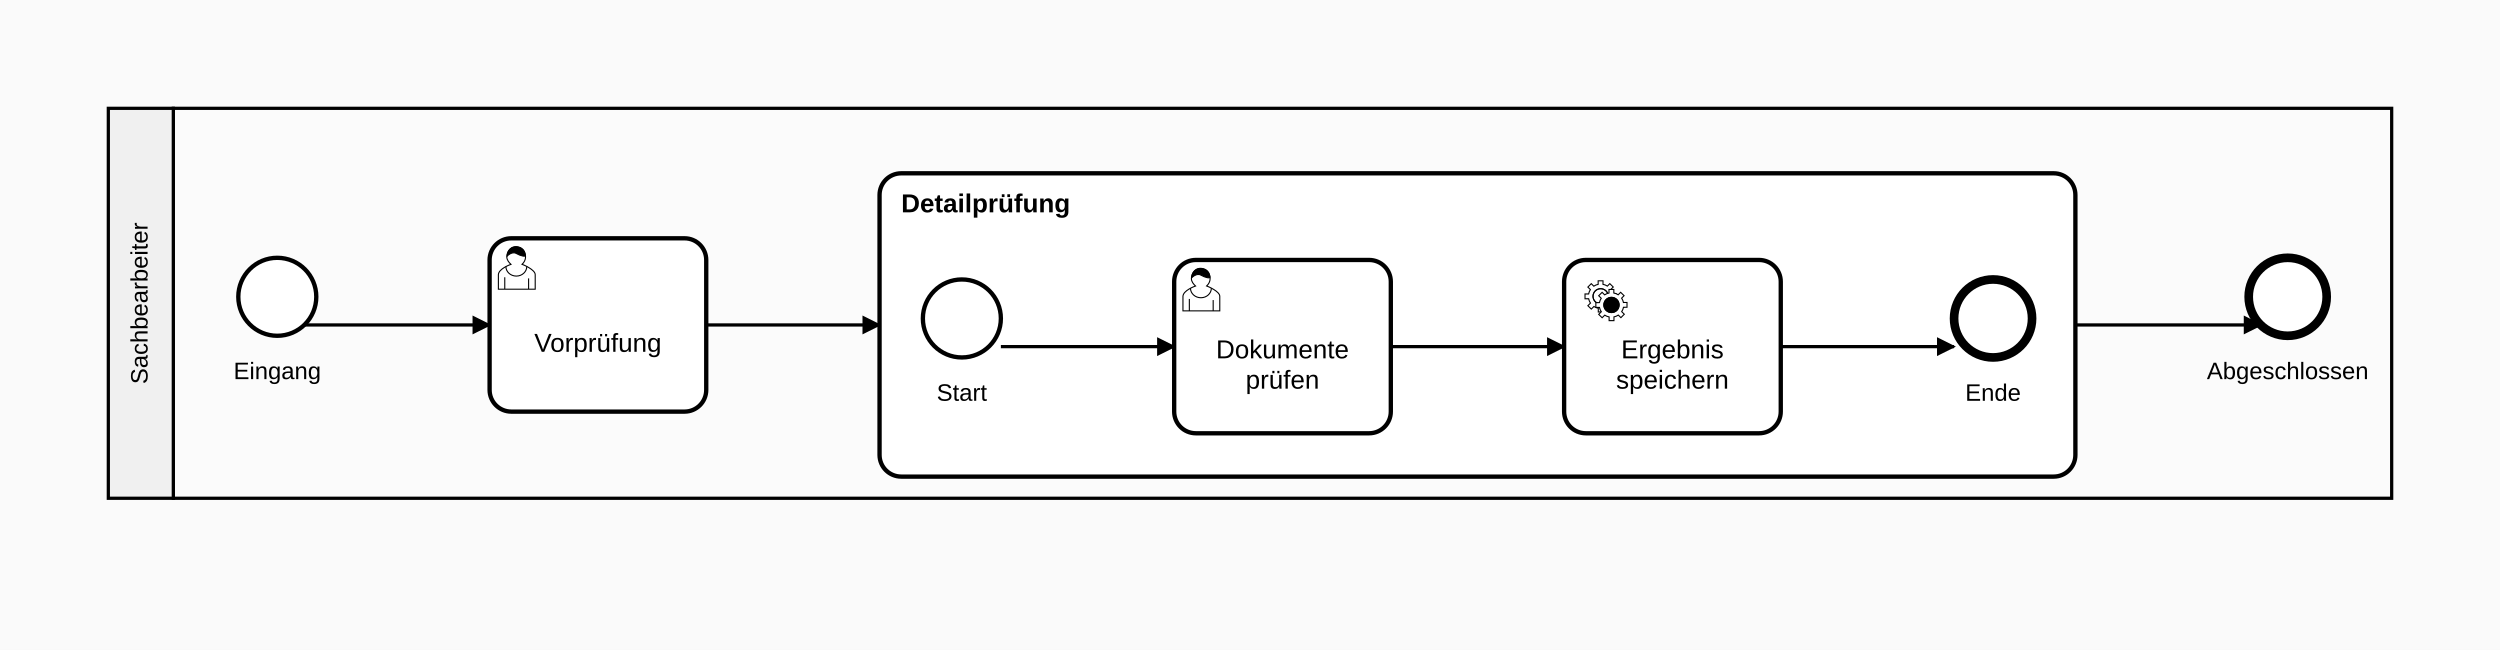
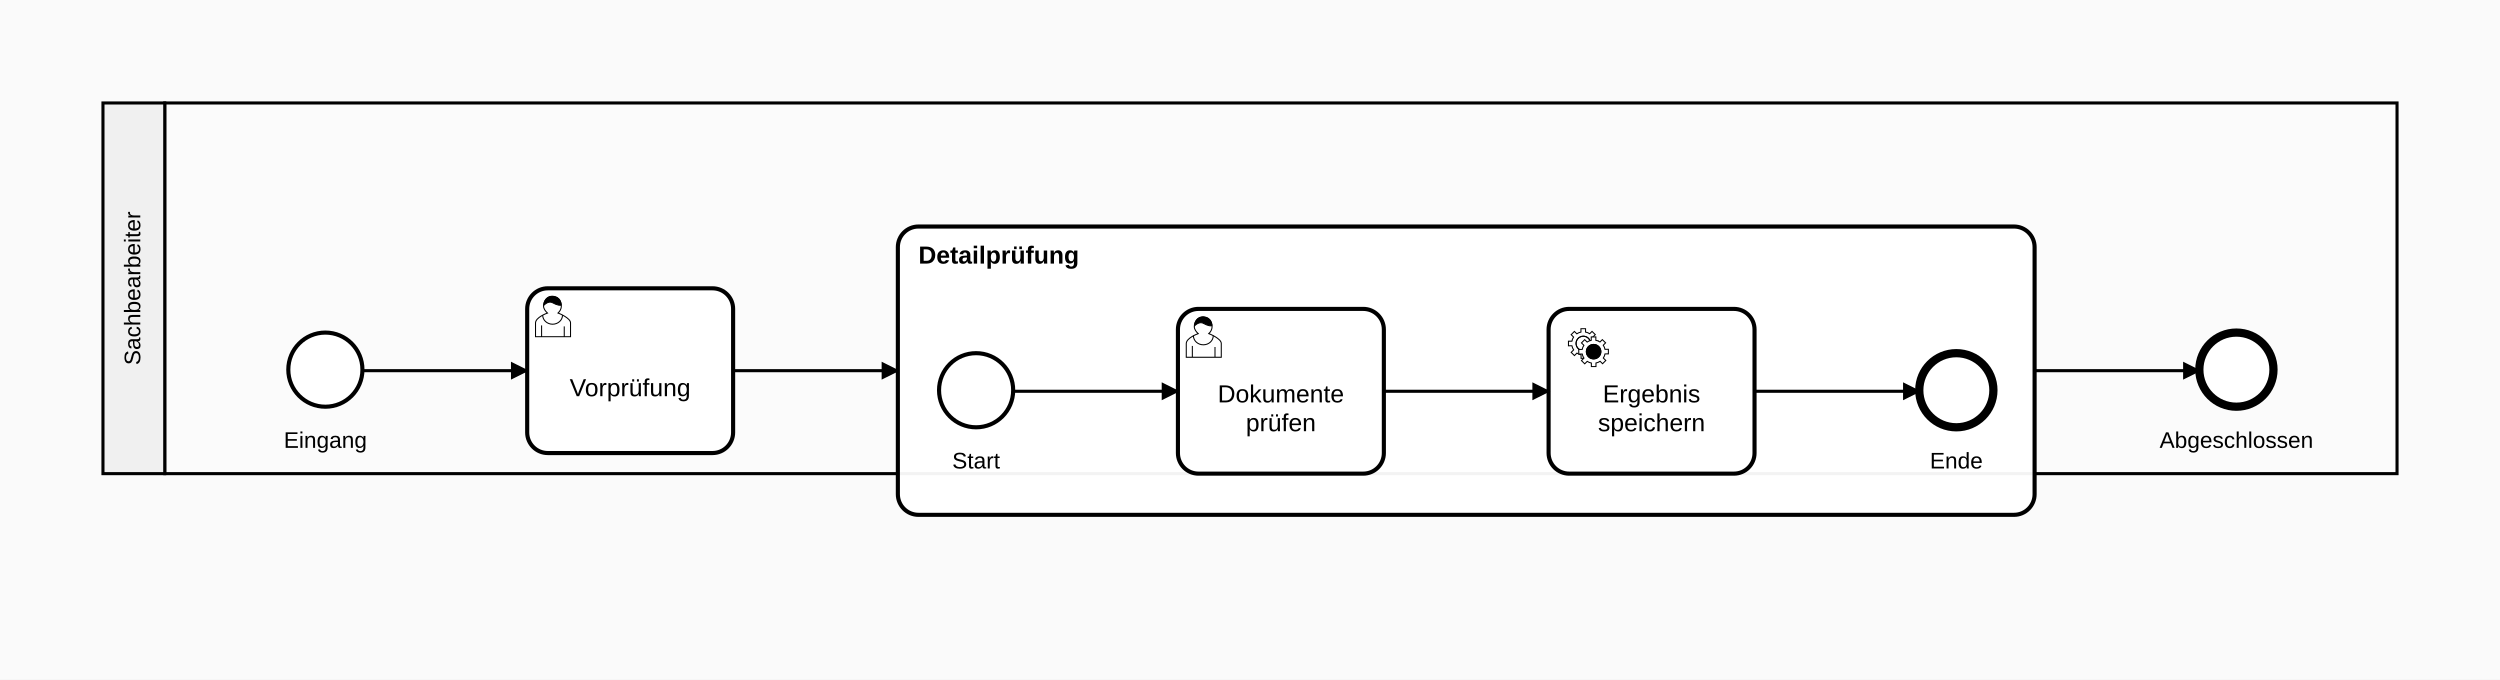
- <svg xmlns="http://www.w3.org/2000/svg" width="1154" height="300" viewBox="0 0 1154 300" font-family="Arial, sans-serif">
+ <svg xmlns="http://www.w3.org/2000/svg" width="1214" height="330" viewBox="0 0 1214 330" font-family="Arial, sans-serif">
  <defs>
    <marker id="seq-end" viewBox="0 0 20 20" refX="11" refY="10" markerWidth="10" markerHeight="10" orient="auto">
      <path d="M 1 5 L 11 10 L 1 15 Z" fill="#000000" stroke="#000000" stroke-width="1" />
    </marker>
    <marker id="seq-default-src" viewBox="0 0 20 20" refX="6" refY="10" markerWidth="10" markerHeight="10" orient="auto">
      <path d="M 6 3 L 10 17" stroke="#000000" stroke-width="1.5" />
    </marker>
    <marker id="seq-conditional-src" viewBox="0 0 20 20" refX="1" refY="10" markerWidth="12" markerHeight="12" orient="auto">
      <path d="M 1 10 L 8 6 L 15 10 L 8 14 Z" fill="#ffffff" stroke="#000000" stroke-width="1" />
    </marker>
    <marker id="msg-start" viewBox="0 0 20 20" refX="6" refY="6" markerWidth="20" markerHeight="20" orient="auto">
      <circle cx="6" cy="6" r="3.5" fill="#ffffff" stroke="#000000" stroke-width="1" />
    </marker>
    <marker id="msg-end" viewBox="0 0 20 20" refX="8.5" refY="5" markerWidth="20" markerHeight="20" orient="auto">
      <path d="m 1 5 l 0 -3 l 7 3 l -7 3 z" fill="#ffffff" stroke="#000000" stroke-width="1" stroke-linecap="butt" />
    </marker>
    <marker id="assoc-end" viewBox="0 0 20 20" refX="11" refY="10" markerWidth="10" markerHeight="10" orient="auto">
      <path d="M 1 5 L 11 10 L 1 15" fill="none" stroke="#000000" stroke-width="1.5" />
    </marker>
  </defs>
-   <rect width="1154" height="300" fill="#fafafa" />
-   <rect x="80" y="50" width="1024" height="180" fill="#ffffff" fill-opacity="0.25" stroke="#000000" stroke-width="1.5" />
+   <rect width="1214" height="330" fill="#fafafa" />
+   <rect x="80" y="50" width="1084" height="180" fill="#ffffff" fill-opacity="0.25" stroke="#000000" stroke-width="1.5" />
  <rect x="50" y="50" width="30" height="180" fill="#f0f0f0" stroke="#000000" stroke-width="1.5" />
  <text x="65" y="140" text-anchor="middle" dominant-baseline="middle" font-size="11" fill="#000000" transform="rotate(-90,65,140)">Sachbearbeiter</text>
-   <path d="M 140.4 150 L 226 150" stroke="#000000" stroke-width="1.5" fill="none" marker-end="url(#seq-end)" />
-   <path d="M 326 150 L 406 150" stroke="#000000" stroke-width="1.5" fill="none" marker-end="url(#seq-end)" />
-   <path d="M 958 150 L 1043.6 150" stroke="#000000" stroke-width="1.5" fill="none" marker-end="url(#seq-end)" />
-   <circle cx="128" cy="137" r="18" fill="#ffffff" fill-opacity="0.95" stroke="#000000" stroke-width="2" />
-   <text x="128" y="175" text-anchor="middle" font-size="11" fill="#000000">Eingang</text>
-   <rect x="226" y="110" width="100" height="80" rx="10" ry="10" fill="#ffffff" fill-opacity="0.95" stroke="#000000" stroke-width="2" />
+   <path d="M 176 180 L 256 180" stroke="#000000" stroke-width="1.5" fill="none" marker-end="url(#seq-end)" />
+   <path d="M 356 180 L 436 180" stroke="#000000" stroke-width="1.5" fill="none" marker-end="url(#seq-end)" />
+   <path d="M 988 180 L 1068 180" stroke="#000000" stroke-width="1.5" fill="none" marker-end="url(#seq-end)" />
+   <circle cx="158" cy="179.5" r="18" fill="#ffffff" fill-opacity="0.95" stroke="#000000" stroke-width="2" />
+   <text x="158" y="217.5" text-anchor="middle" font-size="11" fill="#000000">Eingang</text>
+   <rect x="256" y="140" width="100" height="80" rx="10" ry="10" fill="#ffffff" fill-opacity="0.95" stroke="#000000" stroke-width="2" />
  <g>
-     <path d="m 241,122 c 0.909,-0.845 1.594,-2.049 1.594,-3.385 0,-2.554 -1.805,-4.622 -4.357,-4.622 -2.552,0 -4.288,2.068 -4.288,4.622 0,1.348 0.974,2.562 1.896,3.405 -0.529,0.187 -5.669,2.097 -5.794,4.756 v 6.718 h 17 v -6.718 c 0,-2.298 -5.528,-4.595 -6.051,-4.776 z m -8,6 l 0,5.5 m 11,0 l 0,-5" fill="#ffffff" stroke="#000000" stroke-width="0.5" />
-     <path d="m 243.162,123.009 c 0,2.447 -2.158,4.431 -4.821,4.431 -2.665,0 -4.822,-1.981 -4.822,-4.431" fill="none" stroke="#000000" stroke-width="0.5" />
-     <path d="m 234.1,118.2 c 0,0 2.251,-2.358 4.274,-1.177 2.024,1.181 4.221,1.537 4.124,0.965 -0.098,-0.57 -0.117,-3.791 -4.191,-4.136 -3.575,0.001 -4.208,3.367 -4.207,4.348 z" fill="#000000" stroke="#000000" stroke-width="0.5" />
+     <path d="m 271,152 c 0.909,-0.845 1.594,-2.049 1.594,-3.385 0,-2.554 -1.805,-4.622 -4.357,-4.622 -2.552,0 -4.288,2.068 -4.288,4.622 0,1.348 0.974,2.562 1.896,3.405 -0.529,0.187 -5.669,2.097 -5.794,4.756 v 6.718 h 17 v -6.718 c 0,-2.298 -5.528,-4.595 -6.051,-4.776 z m -8,6 l 0,5.5 m 11,0 l 0,-5" fill="#ffffff" stroke="#000000" stroke-width="0.5" />
+     <path d="m 273.162,153.009 c 0,2.447 -2.158,4.431 -4.821,4.431 -2.665,0 -4.822,-1.981 -4.822,-4.431" fill="none" stroke="#000000" stroke-width="0.5" />
+     <path d="m 264.1,148.2 c 0,0 2.251,-2.358 4.274,-1.177 2.024,1.181 4.221,1.537 4.124,0.965 -0.098,-0.57 -0.117,-3.791 -4.191,-4.136 -3.575,0.001 -4.208,3.367 -4.207,4.348 z" fill="#000000" stroke="#000000" stroke-width="0.5" />
  </g>
-   <text x="276" y="159" text-anchor="middle" dominant-baseline="middle" font-size="12" fill="#000000">Vorprüfung</text>
-   <rect x="406" y="80" width="552" height="140" rx="10" ry="10" fill="#ffffff" fill-opacity="0.95" stroke="#000000" stroke-width="2" />
-   <text x="416" y="98" text-anchor="start" font-size="12" font-weight="bold" fill="#000000">Detailprüfung</text>
-   <circle cx="444" cy="147" r="18" fill="#ffffff" fill-opacity="0.95" stroke="#000000" stroke-width="2" />
-   <text x="444" y="185" text-anchor="middle" font-size="11" fill="#000000">Start</text>
-   <rect x="542" y="120" width="100" height="80" rx="10" ry="10" fill="#ffffff" fill-opacity="0.95" stroke="#000000" stroke-width="2" />
+   <text x="306" y="189" text-anchor="middle" dominant-baseline="middle" font-size="12" fill="#000000">Vorprüfung</text>
+   <rect x="436" y="110" width="552" height="140" rx="10" ry="10" fill="#ffffff" fill-opacity="0.95" stroke="#000000" stroke-width="2" />
+   <text x="446" y="128" text-anchor="start" font-size="12" font-weight="bold" fill="#000000">Detailprüfung</text>
+   <circle cx="474" cy="189.5" r="18" fill="#ffffff" fill-opacity="0.95" stroke="#000000" stroke-width="2" />
+   <text x="474" y="227.5" text-anchor="middle" font-size="11" fill="#000000">Start</text>
+   <rect x="572" y="150" width="100" height="80" rx="10" ry="10" fill="#ffffff" fill-opacity="0.95" stroke="#000000" stroke-width="2" />
  <g>
-     <path d="m 557,132 c 0.909,-0.845 1.594,-2.049 1.594,-3.385 0,-2.554 -1.805,-4.622 -4.357,-4.622 -2.552,0 -4.288,2.068 -4.288,4.622 0,1.348 0.974,2.562 1.896,3.405 -0.529,0.187 -5.669,2.097 -5.794,4.756 v 6.718 h 17 v -6.718 c 0,-2.298 -5.528,-4.595 -6.051,-4.776 z m -8,6 l 0,5.5 m 11,0 l 0,-5" fill="#ffffff" stroke="#000000" stroke-width="0.5" />
-     <path d="m 559.162,133.009 c 0,2.447 -2.158,4.431 -4.821,4.431 -2.665,0 -4.822,-1.981 -4.822,-4.431" fill="none" stroke="#000000" stroke-width="0.5" />
-     <path d="m 550.1,128.2 c 0,0 2.251,-2.358 4.274,-1.177 2.024,1.181 4.221,1.537 4.124,0.965 -0.098,-0.57 -0.117,-3.791 -4.191,-4.136 -3.575,0.001 -4.208,3.367 -4.207,4.348 z" fill="#000000" stroke="#000000" stroke-width="0.5" />
+     <path d="m 587,162 c 0.909,-0.845 1.594,-2.049 1.594,-3.385 0,-2.554 -1.805,-4.622 -4.357,-4.622 -2.552,0 -4.288,2.068 -4.288,4.622 0,1.348 0.974,2.562 1.896,3.405 -0.529,0.187 -5.669,2.097 -5.794,4.756 v 6.718 h 17 v -6.718 c 0,-2.298 -5.528,-4.595 -6.051,-4.776 z m -8,6 l 0,5.5 m 11,0 l 0,-5" fill="#ffffff" stroke="#000000" stroke-width="0.5" />
+     <path d="m 589.162,163.009 c 0,2.447 -2.158,4.431 -4.821,4.431 -2.665,0 -4.822,-1.981 -4.822,-4.431" fill="none" stroke="#000000" stroke-width="0.5" />
+     <path d="m 580.1,158.2 c 0,0 2.251,-2.358 4.274,-1.177 2.024,1.181 4.221,1.537 4.124,0.965 -0.098,-0.57 -0.117,-3.791 -4.191,-4.136 -3.575,0.001 -4.208,3.367 -4.207,4.348 z" fill="#000000" stroke="#000000" stroke-width="0.5" />
  </g>
-   <text x="592" y="162" text-anchor="middle" dominant-baseline="middle" font-size="12" fill="#000000">Dokumente</text>
-   <text x="592" y="176" text-anchor="middle" dominant-baseline="middle" font-size="12" fill="#000000">prüfen</text>
-   <rect x="722" y="120" width="100" height="80" rx="10" ry="10" fill="#ffffff" fill-opacity="0.95" stroke="#000000" stroke-width="2" />
+   <text x="622" y="192" text-anchor="middle" dominant-baseline="middle" font-size="12" fill="#000000">Dokumente</text>
+   <text x="622" y="206" text-anchor="middle" dominant-baseline="middle" font-size="12" fill="#000000">prüfen</text>
+   <rect x="752" y="150" width="100" height="80" rx="10" ry="10" fill="#ffffff" fill-opacity="0.95" stroke="#000000" stroke-width="2" />
  <g>
-     <path d="m 740,144 v -1.713 c 0.352,-0.071 0.704,-0.178 1.048,-0.321 0.344,-0.145 0.666,-0.321 0.966,-0.521 l 1.194,1.18 1.567,-1.577 -1.195,-1.18 c 0.403,-0.614 0.683,-1.299 0.825,-2.018 l 1.622,-0.01 v -2.22 l -1.637,0.01 c -0.073,-0.352 -0.178,-0.7 -0.324,-1.044 -0.145,-0.344 -0.321,-0.664 -0.523,-0.962 l 1.131,-1.136 -1.583,-1.563 -1.13,1.136 c -0.614,-0.401 -1.303,-0.681 -2.023,-0.822 l 0.009,-1.619 h -2.241 l 0.004,1.631 c -0.354,0.074 -0.705,0.18 -1.05,0.324 -0.344,0.144 -0.665,0.321 -0.964,0.52 l -1.17,-1.158 -1.567,1.579 1.168,1.157 c -0.403,0.613 -0.683,1.298 -0.825,2.017 l -1.659,0.003 v 2.222 l 1.672,-0.006 c 0.073,0.351 0.18,0.702 0.324,1.045 0.145,0.344 0.321,0.664 0.523,0.961 l -1.199,1.197 1.584,1.56 1.196,-1.193 c 0.614,0.403 1.303,0.682 2.023,0.823 l 0.001,1.699 h 2.227 z m 0.221,-3.996 c -1.789,0.75 -3.858,-0.093 -4.61,-1.874 -0.752,-1.783 0.091,-3.846 1.88,-4.596 1.788,-0.749 3.857,0.093 4.609,1.874 0.752,1.782 -0.091,3.846 -1.879,4.596 z" fill="#ffffff" stroke="#000000" stroke-width="0.5" />
-     <path d="m 740.221,140.004 c -1.789,0.75 -3.858,-0.093 -4.61,-1.874 -0.752,-1.783 0.091,-3.846 1.88,-4.596 1.788,-0.749 3.857,0.093 4.609,1.874 0.752,1.782 -0.091,3.846 -1.879,4.596 z" fill="none" stroke="#000000" stroke-width="0.5" />
-     <path d="m 745,148 v -1.713 c 0.352,-0.071 0.704,-0.178 1.048,-0.321 0.344,-0.145 0.666,-0.321 0.966,-0.521 l 1.194,1.18 1.567,-1.577 -1.195,-1.18 c 0.403,-0.614 0.683,-1.299 0.825,-2.018 l 1.622,-0.01 v -2.22 l -1.637,0.01 c -0.073,-0.352 -0.178,-0.7 -0.324,-1.044 -0.145,-0.344 -0.321,-0.664 -0.523,-0.962 l 1.131,-1.136 -1.583,-1.563 -1.13,1.136 c -0.614,-0.401 -1.303,-0.681 -2.023,-0.822 l 0.009,-1.619 h -2.241 l 0.004,1.631 c -0.354,0.074 -0.705,0.18 -1.05,0.324 -0.344,0.144 -0.665,0.321 -0.964,0.52 l -1.17,-1.158 -1.567,1.579 1.168,1.157 c -0.403,0.613 -0.683,1.298 -0.825,2.017 l -1.659,0.003 v 2.222 l 1.672,-0.006 c 0.073,0.351 0.18,0.702 0.324,1.045 0.145,0.344 0.321,0.664 0.523,0.961 l -1.199,1.197 1.584,1.56 1.196,-1.193 c 0.614,0.403 1.303,0.682 2.023,0.823 l 0.001,1.699 h 2.227 z m 0.221,-3.996 c -1.789,0.75 -3.858,-0.093 -4.61,-1.874 -0.752,-1.783 0.091,-3.846 1.88,-4.596 1.788,-0.749 3.857,0.093 4.609,1.874 0.752,1.782 -0.091,3.846 -1.879,4.596 z" fill="#ffffff" stroke="#000000" stroke-width="0.5" />
-     <path d="m 745.221,144.004 c -1.789,0.75 -3.858,-0.093 -4.61,-1.874 -0.752,-1.783 0.091,-3.846 1.88,-4.596 1.788,-0.749 3.857,0.093 4.609,1.874 0.752,1.782 -0.091,3.846 -1.879,4.596 z" fill="#000000" stroke="#000000" stroke-width="0.5" />
+     <path d="m 770,174 v -1.713 c 0.352,-0.071 0.704,-0.178 1.048,-0.321 0.344,-0.145 0.666,-0.321 0.966,-0.521 l 1.194,1.18 1.567,-1.577 -1.195,-1.18 c 0.403,-0.614 0.683,-1.299 0.825,-2.018 l 1.622,-0.01 v -2.22 l -1.637,0.01 c -0.073,-0.352 -0.178,-0.7 -0.324,-1.044 -0.145,-0.344 -0.321,-0.664 -0.523,-0.962 l 1.131,-1.136 -1.583,-1.563 -1.13,1.136 c -0.614,-0.401 -1.303,-0.681 -2.023,-0.822 l 0.009,-1.619 h -2.241 l 0.004,1.631 c -0.354,0.074 -0.705,0.18 -1.05,0.324 -0.344,0.144 -0.665,0.321 -0.964,0.52 l -1.17,-1.158 -1.567,1.579 1.168,1.157 c -0.403,0.613 -0.683,1.298 -0.825,2.017 l -1.659,0.003 v 2.222 l 1.672,-0.006 c 0.073,0.351 0.18,0.702 0.324,1.045 0.145,0.344 0.321,0.664 0.523,0.961 l -1.199,1.197 1.584,1.56 1.196,-1.193 c 0.614,0.403 1.303,0.682 2.023,0.823 l 0.001,1.699 h 2.227 z m 0.221,-3.996 c -1.789,0.75 -3.858,-0.093 -4.61,-1.874 -0.752,-1.783 0.091,-3.846 1.88,-4.596 1.788,-0.749 3.857,0.093 4.609,1.874 0.752,1.782 -0.091,3.846 -1.879,4.596 z" fill="#ffffff" stroke="#000000" stroke-width="0.5" />
+     <path d="m 770.221,170.004 c -1.789,0.75 -3.858,-0.093 -4.61,-1.874 -0.752,-1.783 0.091,-3.846 1.88,-4.596 1.788,-0.749 3.857,0.093 4.609,1.874 0.752,1.782 -0.091,3.846 -1.879,4.596 z" fill="none" stroke="#000000" stroke-width="0.5" />
+     <path d="m 775,178 v -1.713 c 0.352,-0.071 0.704,-0.178 1.048,-0.321 0.344,-0.145 0.666,-0.321 0.966,-0.521 l 1.194,1.18 1.567,-1.577 -1.195,-1.18 c 0.403,-0.614 0.683,-1.299 0.825,-2.018 l 1.622,-0.01 v -2.22 l -1.637,0.01 c -0.073,-0.352 -0.178,-0.7 -0.324,-1.044 -0.145,-0.344 -0.321,-0.664 -0.523,-0.962 l 1.131,-1.136 -1.583,-1.563 -1.13,1.136 c -0.614,-0.401 -1.303,-0.681 -2.023,-0.822 l 0.009,-1.619 h -2.241 l 0.004,1.631 c -0.354,0.074 -0.705,0.18 -1.05,0.324 -0.344,0.144 -0.665,0.321 -0.964,0.52 l -1.17,-1.158 -1.567,1.579 1.168,1.157 c -0.403,0.613 -0.683,1.298 -0.825,2.017 l -1.659,0.003 v 2.222 l 1.672,-0.006 c 0.073,0.351 0.18,0.702 0.324,1.045 0.145,0.344 0.321,0.664 0.523,0.961 l -1.199,1.197 1.584,1.56 1.196,-1.193 c 0.614,0.403 1.303,0.682 2.023,0.823 l 0.001,1.699 h 2.227 z m 0.221,-3.996 c -1.789,0.75 -3.858,-0.093 -4.61,-1.874 -0.752,-1.783 0.091,-3.846 1.88,-4.596 1.788,-0.749 3.857,0.093 4.609,1.874 0.752,1.782 -0.091,3.846 -1.879,4.596 z" fill="#ffffff" stroke="#000000" stroke-width="0.5" />
+     <path d="m 775.221,174.004 c -1.789,0.75 -3.858,-0.093 -4.61,-1.874 -0.752,-1.783 0.091,-3.846 1.88,-4.596 1.788,-0.749 3.857,0.093 4.609,1.874 0.752,1.782 -0.091,3.846 -1.879,4.596 z" fill="#000000" stroke="#000000" stroke-width="0.5" />
  </g>
-   <text x="772" y="162" text-anchor="middle" dominant-baseline="middle" font-size="12" fill="#000000">Ergebnis</text>
-   <text x="772" y="176" text-anchor="middle" dominant-baseline="middle" font-size="12" fill="#000000">speichern</text>
-   <circle cx="920" cy="147" r="18" fill="#ffffff" fill-opacity="0.95" stroke="#000000" stroke-width="4" />
-   <text x="920" y="185" text-anchor="middle" font-size="11" fill="#000000">Ende</text>
-   <path d="M 462 160 L 542 160" stroke="#000000" stroke-width="1.5" fill="none" marker-end="url(#seq-end)" />
-   <path d="M 642 160 L 722 160" stroke="#000000" stroke-width="1.5" fill="none" marker-end="url(#seq-end)" />
-   <path d="M 822 160 L 902 160" stroke="#000000" stroke-width="1.5" fill="none" marker-end="url(#seq-end)" />
-   <circle cx="1056" cy="137" r="18" fill="#ffffff" fill-opacity="0.95" stroke="#000000" stroke-width="4" />
-   <text x="1056" y="175" text-anchor="middle" font-size="11" fill="#000000">Abgeschlossen</text>
+   <text x="802" y="192" text-anchor="middle" dominant-baseline="middle" font-size="12" fill="#000000">Ergebnis</text>
+   <text x="802" y="206" text-anchor="middle" dominant-baseline="middle" font-size="12" fill="#000000">speichern</text>
+   <circle cx="950" cy="189.5" r="18" fill="#ffffff" fill-opacity="0.95" stroke="#000000" stroke-width="4" />
+   <text x="950" y="227.5" text-anchor="middle" font-size="11" fill="#000000">Ende</text>
+   <path d="M 492 190 L 572 190" stroke="#000000" stroke-width="1.5" fill="none" marker-end="url(#seq-end)" />
+   <path d="M 672 190 L 752 190" stroke="#000000" stroke-width="1.5" fill="none" marker-end="url(#seq-end)" />
+   <path d="M 852 190 L 932 190" stroke="#000000" stroke-width="1.5" fill="none" marker-end="url(#seq-end)" />
+   <circle cx="1086" cy="179.5" r="18" fill="#ffffff" fill-opacity="0.95" stroke="#000000" stroke-width="4" />
+   <text x="1086" y="217.5" text-anchor="middle" font-size="11" fill="#000000">Abgeschlossen</text>
</svg>
